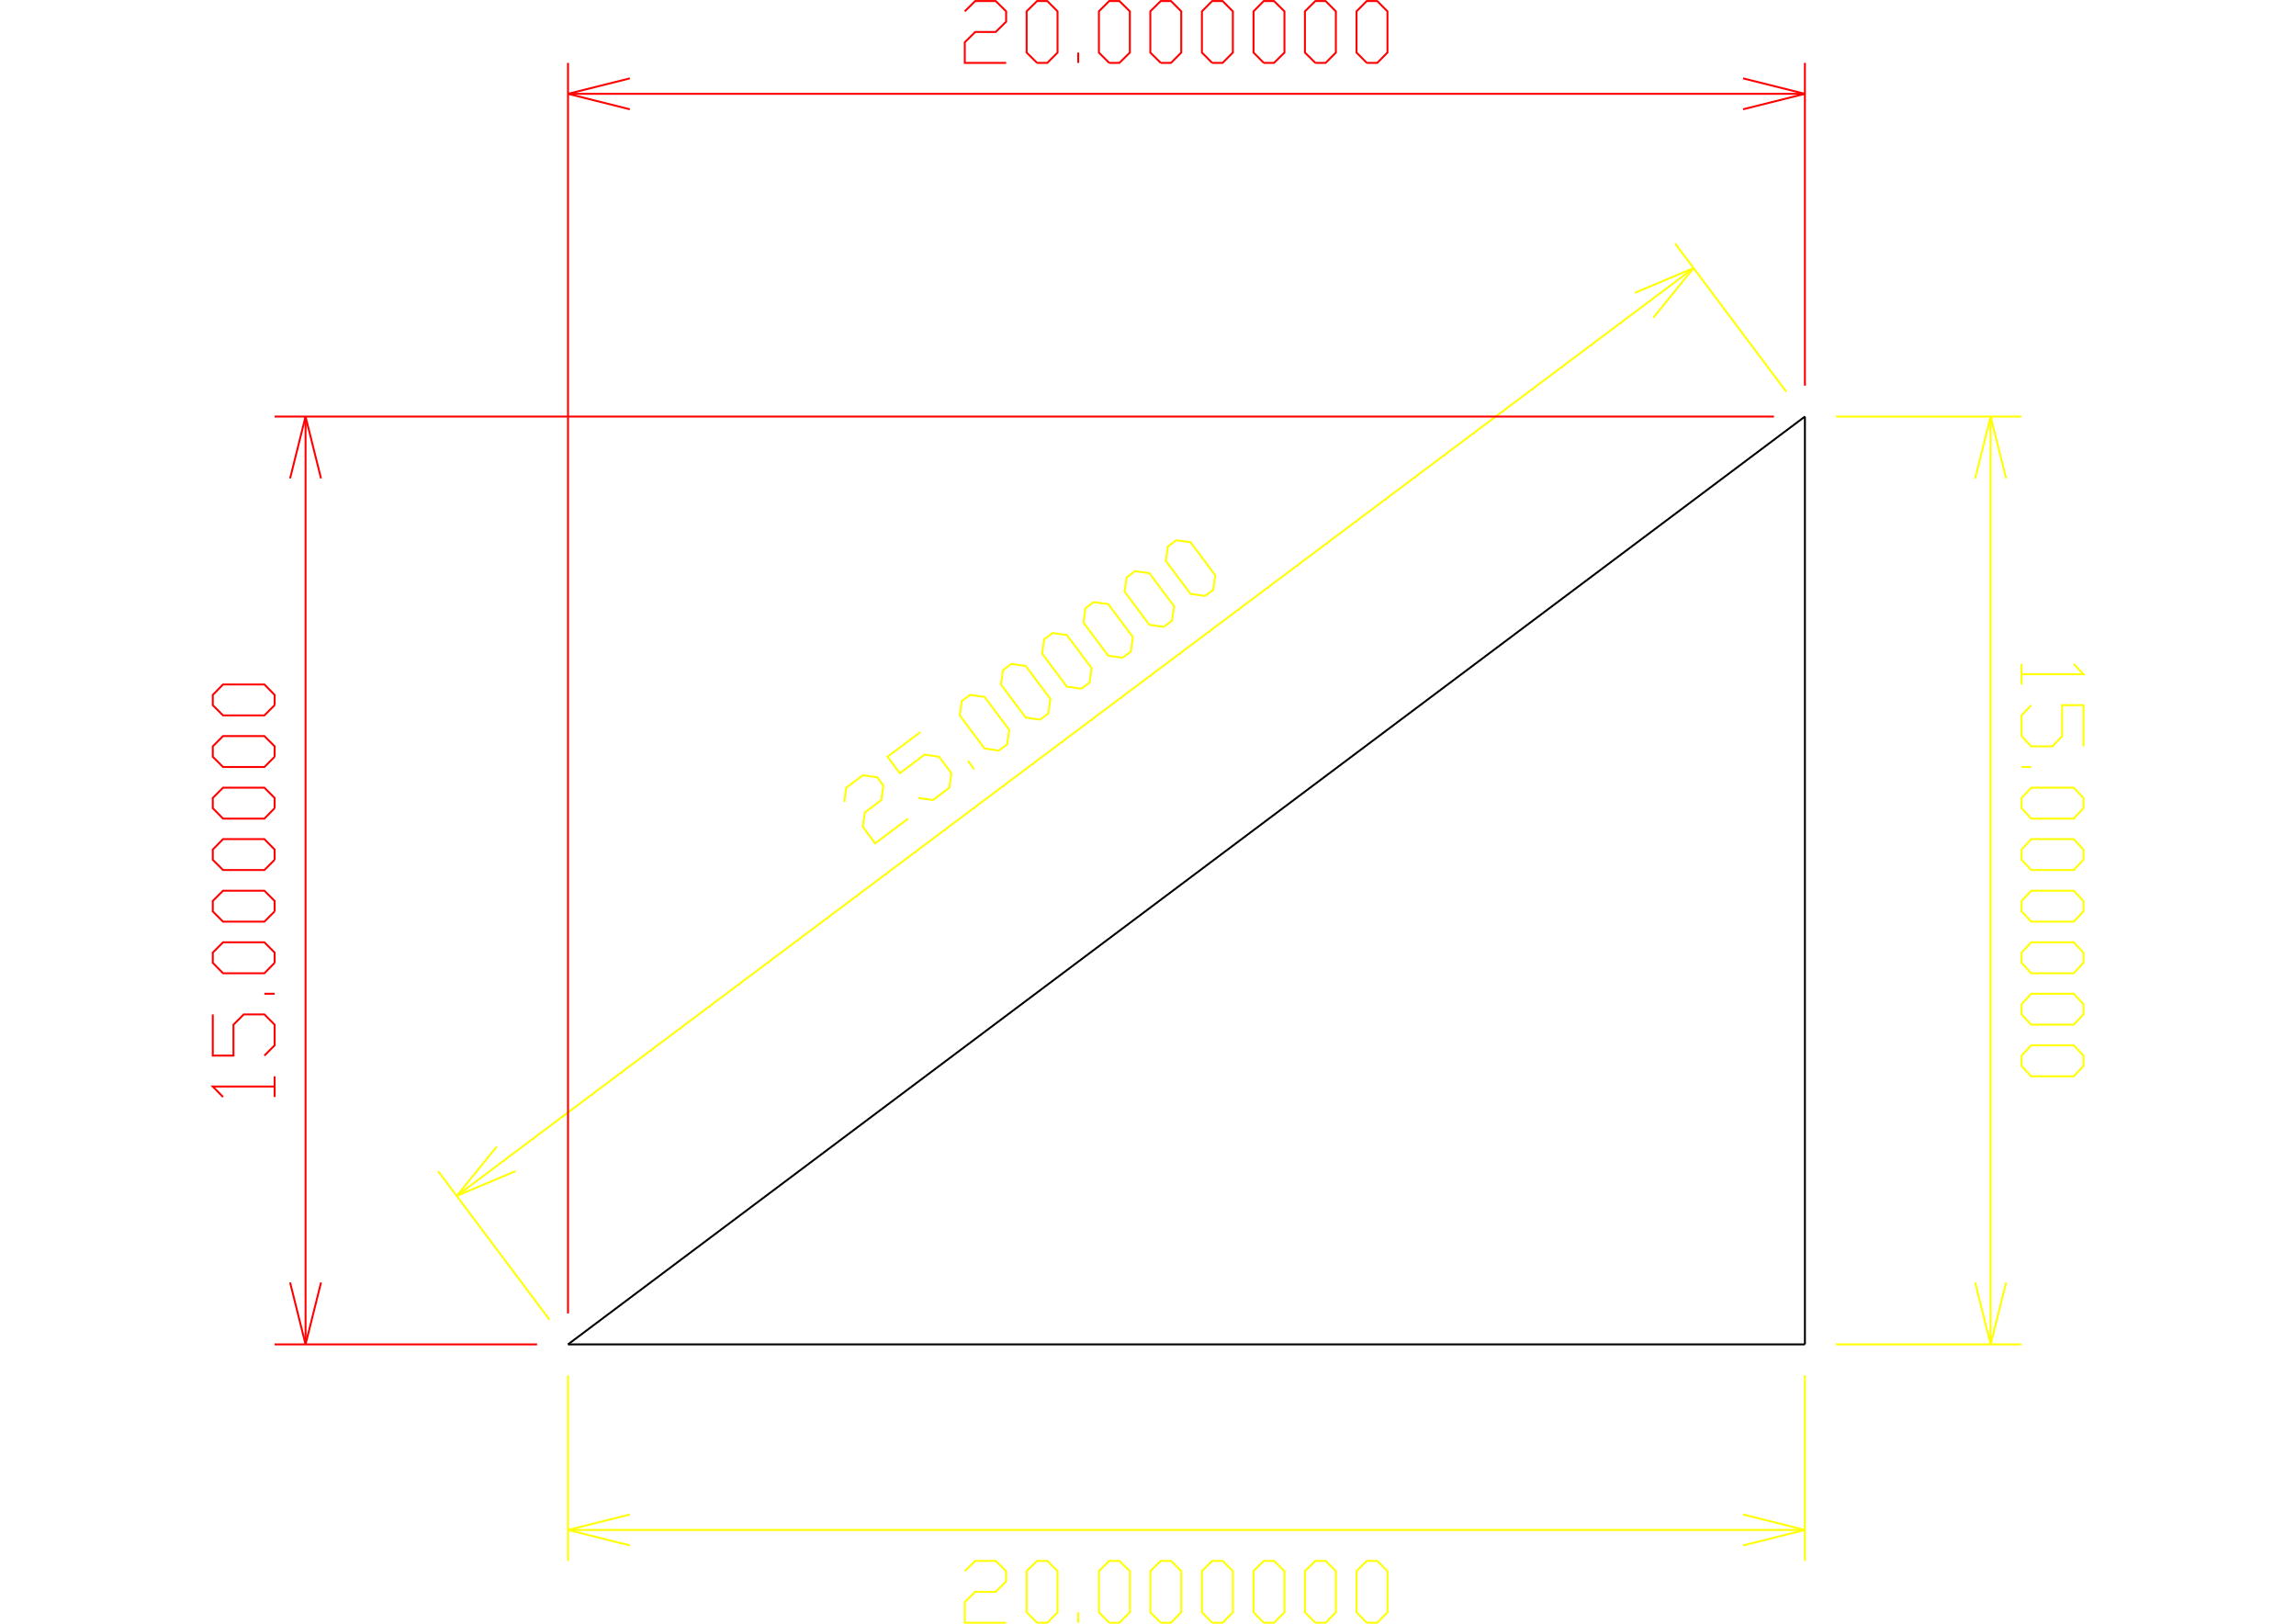
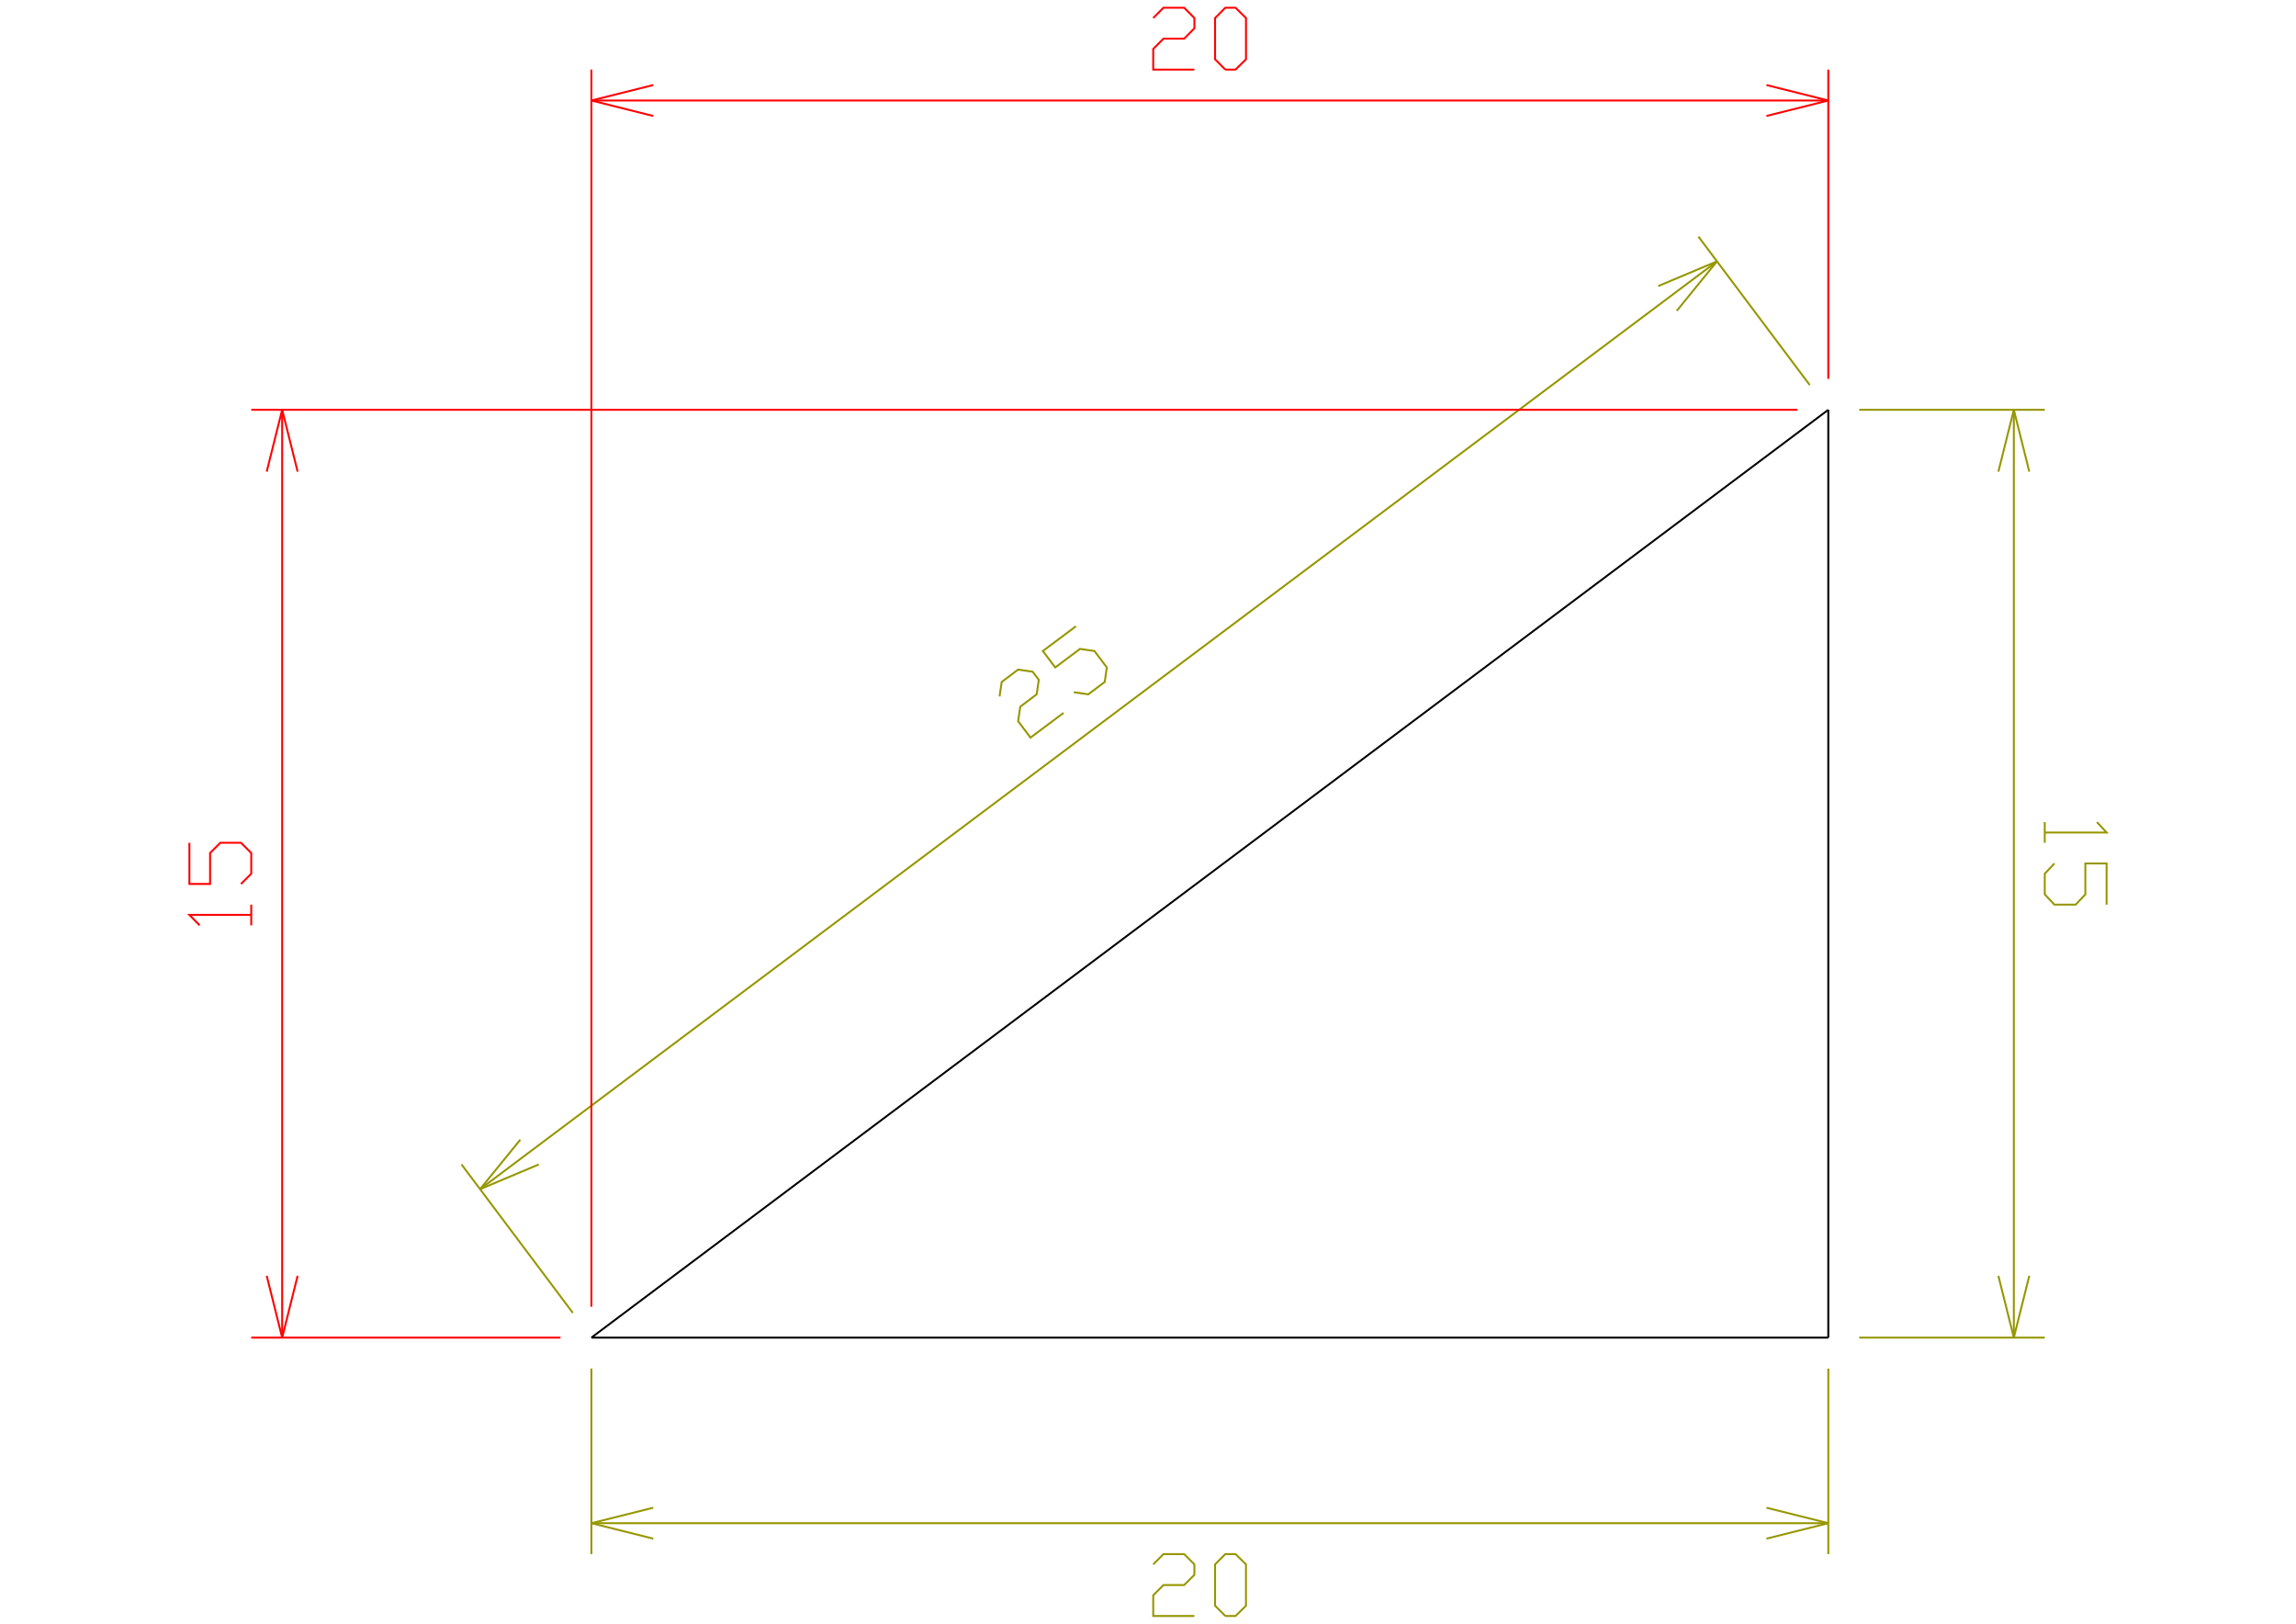
<svg xmlns="http://www.w3.org/2000/svg" width="1188" height="840" version="1.1">
-   <path stroke="rgb(0, 0, 0)" fill="none" d="M293.9 695.5 L933.9 695.5 " />
-   <path stroke="rgb(0, 0, 0)" fill="none" d="M933.9 695.5 L933.9 215.5 " />
-   <path stroke="rgb(0, 0, 0)" fill="none" d="M933.9 215.5 L293.9 695.5 " />
-   <path stroke="rgb(255, 255, 0)" fill="none" d="M876.3 138.7 L236.3 618.7 " />
-   <path stroke="rgb(255, 255, 0)" fill="none" d="M876.3 138.7 L845.9 151.5 " />
-   <path stroke="rgb(255, 255, 0)" fill="none" d="M876.3 138.7 L855.5 164.3 " />
-   <path stroke="rgb(255, 255, 0)" fill="none" d="M236.3 618.7 L257.1 593.1 " />
-   <path stroke="rgb(255, 255, 0)" fill="none" d="M236.3 618.7 L266.7 605.9 " />
-   <path stroke="rgb(255, 255, 0)" fill="none" d="M436.8 414.9 L437.9 407.5 L446.4 401.1 L453.9 402.1 L457.1 406.4 L456 413.9 L447.5 420.3 L446.4 427.7 L452.8 436.3 L469.9 423.5 " />
-   <path stroke="rgb(255, 255, 0)" fill="none" d="M475.2 412.8 L482.7 413.9 L491.2 407.5 L492.3 400 L485.9 391.5 L478.4 390.4 L465.6 400 L459.2 391.5 L476.3 378.7 " />
-   <path stroke="rgb(255, 255, 0)" fill="none" d="M504 397.9 L500.8 393.6 " />
-   <path stroke="rgb(255, 255, 0)" fill="none" d="M516.8 388.3 L509.4 387.2 L496.6 370.1 L497.6 362.7 L501.9 359.5 L509.4 360.5 L522.2 377.6 L521.1 385.1 L516.8 388.3 " />
-   <path stroke="rgb(255, 255, 0)" fill="none" d="M538.2 372.3 L530.7 371.2 L517.9 354.1 L519 346.7 L523.2 343.5 L530.7 344.5 L543.5 361.6 L542.4 369.1 L538.2 372.3 " />
-   <path stroke="rgb(255, 255, 0)" fill="none" d="M559.5 356.3 L552 355.2 L539.2 338.1 L540.3 330.7 L544.6 327.5 L552 328.5 L564.8 345.6 L563.8 353.1 L559.5 356.3 " />
-   <path stroke="rgb(255, 255, 0)" fill="none" d="M580.8 340.3 L573.4 339.2 L560.6 322.1 L561.6 314.7 L565.9 311.5 L573.4 312.5 L586.2 329.6 L585.1 337.1 L580.8 340.3 " />
-   <path stroke="rgb(255, 255, 0)" fill="none" d="M602.2 324.3 L594.7 323.2 L581.9 306.1 L583 298.7 L587.2 295.5 L594.7 296.5 L607.5 313.6 L606.4 321.1 L602.2 324.3 " />
-   <path stroke="rgb(255, 255, 0)" fill="none" d="M623.5 308.3 L616 307.2 L603.2 290.1 L604.3 282.7 L608.6 279.5 L616 280.5 L628.8 297.6 L627.8 305.1 L623.5 308.3 " />
-   <path stroke="rgb(255, 255, 0)" fill="none" d="M866.7 125.9 L924.3 202.7 " />
-   <path stroke="rgb(255, 255, 0)" fill="none" d="M226.7 605.9 L284.3 682.7 " />
-   <path stroke="rgb(255, 255, 0)" fill="none" d="M1030 695.5 L1030 215.5 " />
-   <path stroke="rgb(255, 255, 0)" fill="none" d="M1030 695.5 L1038 663.5 " />
-   <path stroke="rgb(255, 255, 0)" fill="none" d="M1030 695.5 L1022 663.5 " />
-   <path stroke="rgb(255, 255, 0)" fill="none" d="M1030 215.5 L1038 247.5 " />
-   <path stroke="rgb(255, 255, 0)" fill="none" d="M1030 215.5 L1022 247.5 " />
-   <path stroke="rgb(255, 255, 0)" fill="none" d="M1073 343.5 L1078 348.8 L1046 348.8 M1046 343.5 L1046 354.1 " />
-   <path stroke="rgb(255, 255, 0)" fill="none" d="M1051 364.8 L1046 370.1 L1046 380.8 L1051 386.1 L1062 386.1 L1067 380.8 L1067 364.8 L1078 364.8 L1078 386.1 " />
-   <path stroke="rgb(255, 255, 0)" fill="none" d="M1046 396.8 L1051 396.8 " />
-   <path stroke="rgb(255, 255, 0)" fill="none" d="M1046 412.8 L1051 407.5 L1073 407.5 L1078 412.8 L1078 418.1 L1073 423.5 L1051 423.5 L1046 418.1 L1046 412.8 " />
-   <path stroke="rgb(255, 255, 0)" fill="none" d="M1046 439.5 L1051 434.1 L1073 434.1 L1078 439.5 L1078 444.8 L1073 450.1 L1051 450.1 L1046 444.8 L1046 439.5 " />
-   <path stroke="rgb(255, 255, 0)" fill="none" d="M1046 466.1 L1051 460.8 L1073 460.8 L1078 466.1 L1078 471.5 L1073 476.8 L1051 476.8 L1046 471.5 L1046 466.1 " />
-   <path stroke="rgb(255, 255, 0)" fill="none" d="M1046 492.8 L1051 487.5 L1073 487.5 L1078 492.8 L1078 498.1 L1073 503.5 L1051 503.5 L1046 498.1 L1046 492.8 " />
-   <path stroke="rgb(255, 255, 0)" fill="none" d="M1046 519.5 L1051 514.1 L1073 514.1 L1078 519.5 L1078 524.8 L1073 530.1 L1051 530.1 L1046 524.8 L1046 519.5 " />
-   <path stroke="rgb(255, 255, 0)" fill="none" d="M1046 546.1 L1051 540.8 L1073 540.8 L1078 546.1 L1078 551.5 L1073 556.8 L1051 556.8 L1046 551.5 L1046 546.1 " />
-   <path stroke="rgb(255, 255, 0)" fill="none" d="M1046 695.5 L949.9 695.5 " />
-   <path stroke="rgb(255, 255, 0)" fill="none" d="M1046 215.5 L949.9 215.5 " />
-   <path stroke="rgb(255, 255, 0)" fill="none" d="M933.9 791.5 L293.9 791.5 " />
-   <path stroke="rgb(255, 255, 0)" fill="none" d="M933.9 791.5 L901.9 783.5 " />
-   <path stroke="rgb(255, 255, 0)" fill="none" d="M933.9 791.5 L901.9 799.5 " />
-   <path stroke="rgb(255, 255, 0)" fill="none" d="M293.9 791.5 L325.9 783.5 " />
-   <path stroke="rgb(255, 255, 0)" fill="none" d="M293.9 791.5 L325.9 799.5 " />
-   <path stroke="rgb(255, 255, 0)" fill="none" d="M499.2 812.8 L504.6 807.5 L515.2 807.5 L520.6 812.8 L520.6 818.1 L515.2 823.5 L504.6 823.5 L499.2 828.8 L499.2 839.5 L520.6 839.5 " />
-   <path stroke="rgb(255, 255, 0)" fill="none" d="M536.6 839.5 L531.2 834.1 L531.2 812.8 L536.6 807.5 L541.9 807.5 L547.2 812.8 L547.2 834.1 L541.9 839.5 L536.6 839.5 " />
-   <path stroke="rgb(255, 255, 0)" fill="none" d="M557.9 839.5 L557.9 834.1 " />
-   <path stroke="rgb(255, 255, 0)" fill="none" d="M573.9 839.5 L568.6 834.1 L568.6 812.8 L573.9 807.5 L579.2 807.5 L584.6 812.8 L584.6 834.1 L579.2 839.5 L573.9 839.5 " />
-   <path stroke="rgb(255, 255, 0)" fill="none" d="M600.6 839.5 L595.2 834.1 L595.2 812.8 L600.6 807.5 L605.9 807.5 L611.2 812.8 L611.2 834.1 L605.9 839.5 L600.6 839.5 " />
-   <path stroke="rgb(255, 255, 0)" fill="none" d="M627.2 839.5 L621.9 834.1 L621.9 812.8 L627.2 807.5 L632.6 807.5 L637.9 812.8 L637.9 834.1 L632.6 839.5 L627.2 839.5 " />
-   <path stroke="rgb(255, 255, 0)" fill="none" d="M653.9 839.5 L648.6 834.1 L648.6 812.8 L653.9 807.5 L659.2 807.5 L664.6 812.8 L664.6 834.1 L659.2 839.5 L653.9 839.5 " />
-   <path stroke="rgb(255, 255, 0)" fill="none" d="M680.6 839.5 L675.2 834.1 L675.2 812.8 L680.6 807.5 L685.9 807.5 L691.2 812.8 L691.2 834.1 L685.9 839.5 L680.6 839.5 " />
-   <path stroke="rgb(255, 255, 0)" fill="none" d="M707.2 839.5 L701.9 834.1 L701.9 812.8 L707.2 807.5 L712.6 807.5 L717.9 812.8 L717.9 834.1 L712.6 839.5 L707.2 839.5 " />
-   <path stroke="rgb(255, 255, 0)" fill="none" d="M933.9 807.5 L933.9 711.5 " />
-   <path stroke="rgb(255, 255, 0)" fill="none" d="M293.9 807.5 L293.9 711.5 " />
-   <path stroke="rgb(255, 0, 0)" fill="none" d="M158.1 215.5 L158.1 695.5 " />
-   <path stroke="rgb(255, 0, 0)" fill="none" d="M158.1 215.5 L150.1 247.5 " />
-   <path stroke="rgb(255, 0, 0)" fill="none" d="M158.1 215.5 L166.1 247.5 " />
-   <path stroke="rgb(255, 0, 0)" fill="none" d="M158.1 695.5 L150.1 663.5 " />
-   <path stroke="rgb(255, 0, 0)" fill="none" d="M158.1 695.5 L166.1 663.5 " />
-   <path stroke="rgb(255, 0, 0)" fill="none" d="M115.4 567.5 L110.1 562.1 L142.1 562.1 M142.1 567.5 L142.1 556.8 " />
-   <path stroke="rgb(255, 0, 0)" fill="none" d="M136.8 546.1 L142.1 540.8 L142.1 530.1 L136.8 524.8 L126.1 524.8 L120.8 530.1 L120.8 546.1 L110.1 546.1 L110.1 524.8 " />
-   <path stroke="rgb(255, 0, 0)" fill="none" d="M142.1 514.1 L136.8 514.1 " />
-   <path stroke="rgb(255, 0, 0)" fill="none" d="M142.1 498.1 L136.8 503.5 L115.4 503.5 L110.1 498.1 L110.1 492.8 L115.4 487.5 L136.8 487.5 L142.1 492.8 L142.1 498.1 " />
-   <path stroke="rgb(255, 0, 0)" fill="none" d="M142.1 471.5 L136.8 476.8 L115.4 476.8 L110.1 471.5 L110.1 466.1 L115.4 460.8 L136.8 460.8 L142.1 466.1 L142.1 471.5 " />
-   <path stroke="rgb(255, 0, 0)" fill="none" d="M142.1 444.8 L136.8 450.1 L115.4 450.1 L110.1 444.8 L110.1 439.5 L115.4 434.1 L136.8 434.1 L142.1 439.5 L142.1 444.8 " />
-   <path stroke="rgb(255, 0, 0)" fill="none" d="M142.1 418.1 L136.8 423.5 L115.4 423.5 L110.1 418.1 L110.1 412.8 L115.4 407.5 L136.8 407.5 L142.1 412.8 L142.1 418.1 " />
-   <path stroke="rgb(255, 0, 0)" fill="none" d="M142.1 391.5 L136.8 396.8 L115.4 396.8 L110.1 391.5 L110.1 386.1 L115.4 380.8 L136.8 380.8 L142.1 386.1 L142.1 391.5 " />
-   <path stroke="rgb(255, 0, 0)" fill="none" d="M142.1 364.8 L136.8 370.1 L115.4 370.1 L110.1 364.8 L110.1 359.5 L115.4 354.1 L136.8 354.1 L142.1 359.5 L142.1 364.8 " />
-   <path stroke="rgb(255, 0, 0)" fill="none" d="M142.1 215.5 L917.9 215.5 " />
-   <path stroke="rgb(255, 0, 0)" fill="none" d="M142.1 695.5 L277.9 695.5 " />
-   <path stroke="rgb(255, 0, 0)" fill="none" d="M933.9 48.54 L293.9 48.54 " />
-   <path stroke="rgb(255, 0, 0)" fill="none" d="M933.9 48.54 L901.9 40.54 " />
-   <path stroke="rgb(255, 0, 0)" fill="none" d="M933.9 48.54 L901.9 56.54 " />
-   <path stroke="rgb(255, 0, 0)" fill="none" d="M293.9 48.54 L325.9 40.54 " />
-   <path stroke="rgb(255, 0, 0)" fill="none" d="M293.9 48.54 L325.9 56.54 " />
-   <path stroke="rgb(255, 0, 0)" fill="none" d="M499.2 5.87 L504.6 0.537 L515.2 0.537 L520.6 5.87 L520.6 11.2 L515.2 16.54 L504.6 16.54 L499.2 21.87 L499.2 32.54 L520.6 32.54 " />
-   <path stroke="rgb(255, 0, 0)" fill="none" d="M536.6 32.54 L531.2 27.2 L531.2 5.87 L536.6 0.537 L541.9 0.537 L547.2 5.87 L547.2 27.2 L541.9 32.54 L536.6 32.54 " />
-   <path stroke="rgb(255, 0, 0)" fill="none" d="M557.9 32.54 L557.9 27.2 " />
-   <path stroke="rgb(255, 0, 0)" fill="none" d="M573.9 32.54 L568.6 27.2 L568.6 5.87 L573.9 0.537 L579.2 0.537 L584.6 5.87 L584.6 27.2 L579.2 32.54 L573.9 32.54 " />
-   <path stroke="rgb(255, 0, 0)" fill="none" d="M600.6 32.54 L595.2 27.2 L595.2 5.87 L600.6 0.537 L605.9 0.537 L611.2 5.87 L611.2 27.2 L605.9 32.54 L600.6 32.54 " />
-   <path stroke="rgb(255, 0, 0)" fill="none" d="M627.2 32.54 L621.9 27.2 L621.9 5.87 L627.2 0.537 L632.6 0.537 L637.9 5.87 L637.9 27.2 L632.6 32.54 L627.2 32.54 " />
-   <path stroke="rgb(255, 0, 0)" fill="none" d="M653.9 32.54 L648.6 27.2 L648.6 5.87 L653.9 0.537 L659.2 0.537 L664.6 5.87 L664.6 27.2 L659.2 32.54 L653.9 32.54 " />
-   <path stroke="rgb(255, 0, 0)" fill="none" d="M680.6 32.54 L675.2 27.2 L675.2 5.87 L680.6 0.537 L685.9 0.537 L691.2 5.87 L691.2 27.2 L685.9 32.54 L680.6 32.54 " />
-   <path stroke="rgb(255, 0, 0)" fill="none" d="M707.2 32.54 L701.9 27.2 L701.9 5.87 L707.2 0.537 L712.6 0.537 L717.9 5.87 L717.9 27.2 L712.6 32.54 L707.2 32.54 " />
-   <path stroke="rgb(255, 0, 0)" fill="none" d="M933.9 32.54 L933.9 199.5 " />
-   <path stroke="rgb(255, 0, 0)" fill="none" d="M293.9 32.54 L293.9 679.5 " />
+   <path stroke="rgb(0, 0, 0)" fill="none" d="M306 692 L946 692 " />
+   <path stroke="rgb(0, 0, 0)" fill="none" d="M946 692 L946 212 " />
+   <path stroke="rgb(0, 0, 0)" fill="none" d="M946 212 L306 692 " />
+   <path stroke="rgb(150, 150, 0)" fill="none" d="M888.4 135.2 L248.4 615.2 " />
+   <path stroke="rgb(150, 150, 0)" fill="none" d="M888.4 135.2 L858 148 " />
+   <path stroke="rgb(150, 150, 0)" fill="none" d="M888.4 135.2 L867.6 160.8 " />
+   <path stroke="rgb(150, 150, 0)" fill="none" d="M248.4 615.2 L269.2 589.6 " />
+   <path stroke="rgb(150, 150, 0)" fill="none" d="M248.4 615.2 L278.8 602.4 " />
+   <path stroke="rgb(150, 150, 0)" fill="none" d="M517.2 360.3 L518.3 352.8 L526.8 346.4 L534.3 347.5 L537.5 351.7 L536.4 359.2 L527.9 365.6 L526.8 373.1 L533.2 381.6 L550.3 368.8 " />
+   <path stroke="rgb(150, 150, 0)" fill="none" d="M555.6 358.1 L563.1 359.2 L571.6 352.8 L572.7 345.3 L566.3 336.8 L558.8 335.7 L546 345.3 L539.6 336.8 L556.7 324 " />
+   <path stroke="rgb(150, 150, 0)" fill="none" d="M878.8 122.4 L936.4 199.2 " />
+   <path stroke="rgb(150, 150, 0)" fill="none" d="M238.8 602.4 L296.4 679.2 " />
+   <path stroke="rgb(150, 150, 0)" fill="none" d="M1042 692 L1042 212 " />
+   <path stroke="rgb(150, 150, 0)" fill="none" d="M1042 692 L1050 660 " />
+   <path stroke="rgb(150, 150, 0)" fill="none" d="M1042 692 L1034 660 " />
+   <path stroke="rgb(150, 150, 0)" fill="none" d="M1042 212 L1050 244 " />
+   <path stroke="rgb(150, 150, 0)" fill="none" d="M1042 212 L1034 244 " />
+   <path stroke="rgb(150, 150, 0)" fill="none" d="M1085 425.3 L1090 430.7 L1058 430.7 M1058 425.3 L1058 436 " />
+   <path stroke="rgb(150, 150, 0)" fill="none" d="M1063 446.7 L1058 452 L1058 462.7 L1063 468 L1074 468 L1079 462.7 L1079 446.7 L1090 446.7 L1090 468 " />
+   <path stroke="rgb(150, 150, 0)" fill="none" d="M1058 692 L962 692 " />
+   <path stroke="rgb(150, 150, 0)" fill="none" d="M1058 212 L962 212 " />
+   <path stroke="rgb(150, 150, 0)" fill="none" d="M946 788 L306 788 " />
+   <path stroke="rgb(150, 150, 0)" fill="none" d="M946 788 L914 780 " />
+   <path stroke="rgb(150, 150, 0)" fill="none" d="M946 788 L914 796 " />
+   <path stroke="rgb(150, 150, 0)" fill="none" d="M306 788 L338 780 " />
+   <path stroke="rgb(150, 150, 0)" fill="none" d="M306 788 L338 796 " />
+   <path stroke="rgb(150, 150, 0)" fill="none" d="M596.7 809.3 L602 804 L612.7 804 L618 809.3 L618 814.7 L612.7 820 L602 820 L596.7 825.3 L596.7 836 L618 836 " />
+   <path stroke="rgb(150, 150, 0)" fill="none" d="M634 836 L628.7 830.7 L628.7 809.3 L634 804 L639.3 804 L644.7 809.3 L644.7 830.7 L639.3 836 L634 836 " />
+   <path stroke="rgb(150, 150, 0)" fill="none" d="M946 804 L946 708 " />
+   <path stroke="rgb(150, 150, 0)" fill="none" d="M306 804 L306 708 " />
+   <path stroke="rgb(255, 0, 0)" fill="none" d="M946 52 L306 52 " />
+   <path stroke="rgb(255, 0, 0)" fill="none" d="M946 52 L914 44 " />
+   <path stroke="rgb(255, 0, 0)" fill="none" d="M946 52 L914 60 " />
+   <path stroke="rgb(255, 0, 0)" fill="none" d="M306 52 L338 44 " />
+   <path stroke="rgb(255, 0, 0)" fill="none" d="M306 52 L338 60 " />
+   <path stroke="rgb(255, 0, 0)" fill="none" d="M596.7 9.333 L602 4 L612.7 4 L618 9.333 L618 14.67 L612.7 20 L602 20 L596.7 25.33 L596.7 36 L618 36 " />
+   <path stroke="rgb(255, 0, 0)" fill="none" d="M634 36 L628.7 30.67 L628.7 9.333 L634 4 L639.3 4 L644.7 9.333 L644.7 30.67 L639.3 36 L634 36 " />
+   <path stroke="rgb(255, 0, 0)" fill="none" d="M946 36 L946 196 " />
+   <path stroke="rgb(255, 0, 0)" fill="none" d="M306 36 L306 676 " />
+   <path stroke="rgb(255, 0, 0)" fill="none" d="M146 212 L146 692 " />
+   <path stroke="rgb(255, 0, 0)" fill="none" d="M146 212 L138 244 " />
+   <path stroke="rgb(255, 0, 0)" fill="none" d="M146 212 L154 244 " />
+   <path stroke="rgb(255, 0, 0)" fill="none" d="M146 692 L138 660 " />
+   <path stroke="rgb(255, 0, 0)" fill="none" d="M146 692 L154 660 " />
+   <path stroke="rgb(255, 0, 0)" fill="none" d="M103.3 478.7 L98 473.3 L130 473.3 M130 478.7 L130 468 " />
+   <path stroke="rgb(255, 0, 0)" fill="none" d="M124.7 457.3 L130 452 L130 441.3 L124.7 436 L114 436 L108.7 441.3 L108.7 457.3 L98 457.3 L98 436 " />
+   <path stroke="rgb(255, 0, 0)" fill="none" d="M130 212 L930 212 " />
+   <path stroke="rgb(255, 0, 0)" fill="none" d="M130 692 L290 692 " />
</svg>
